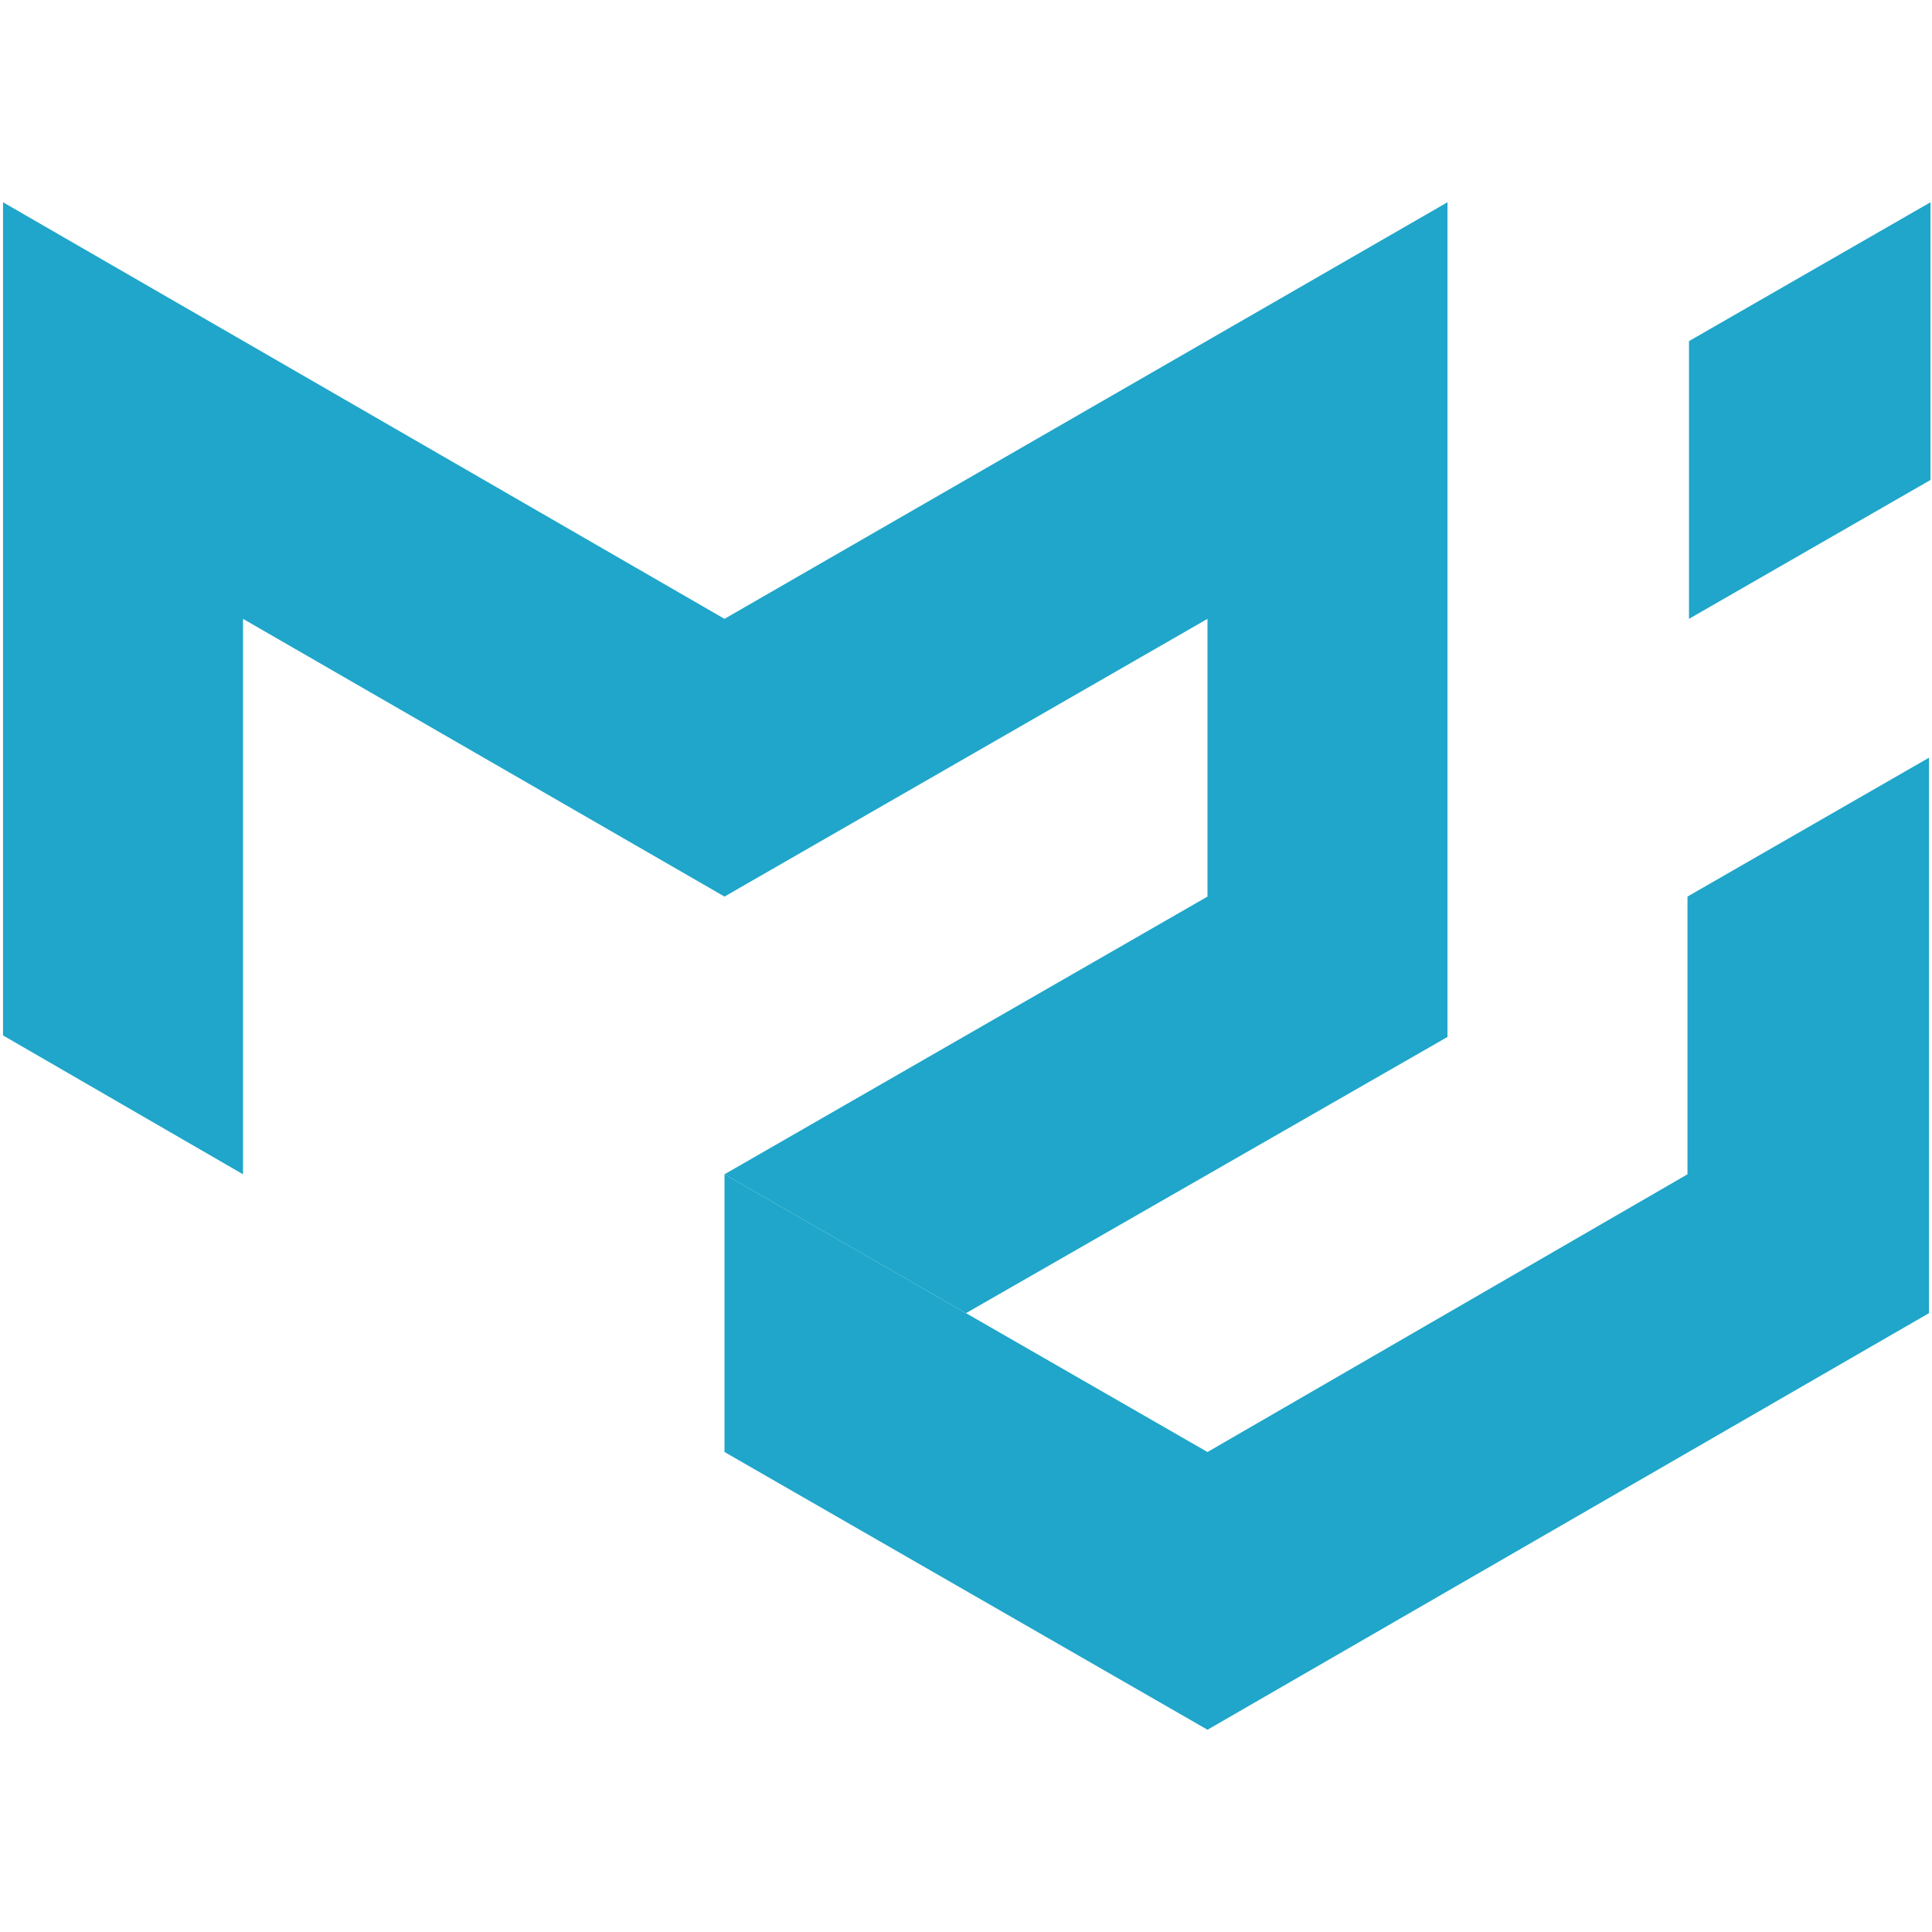
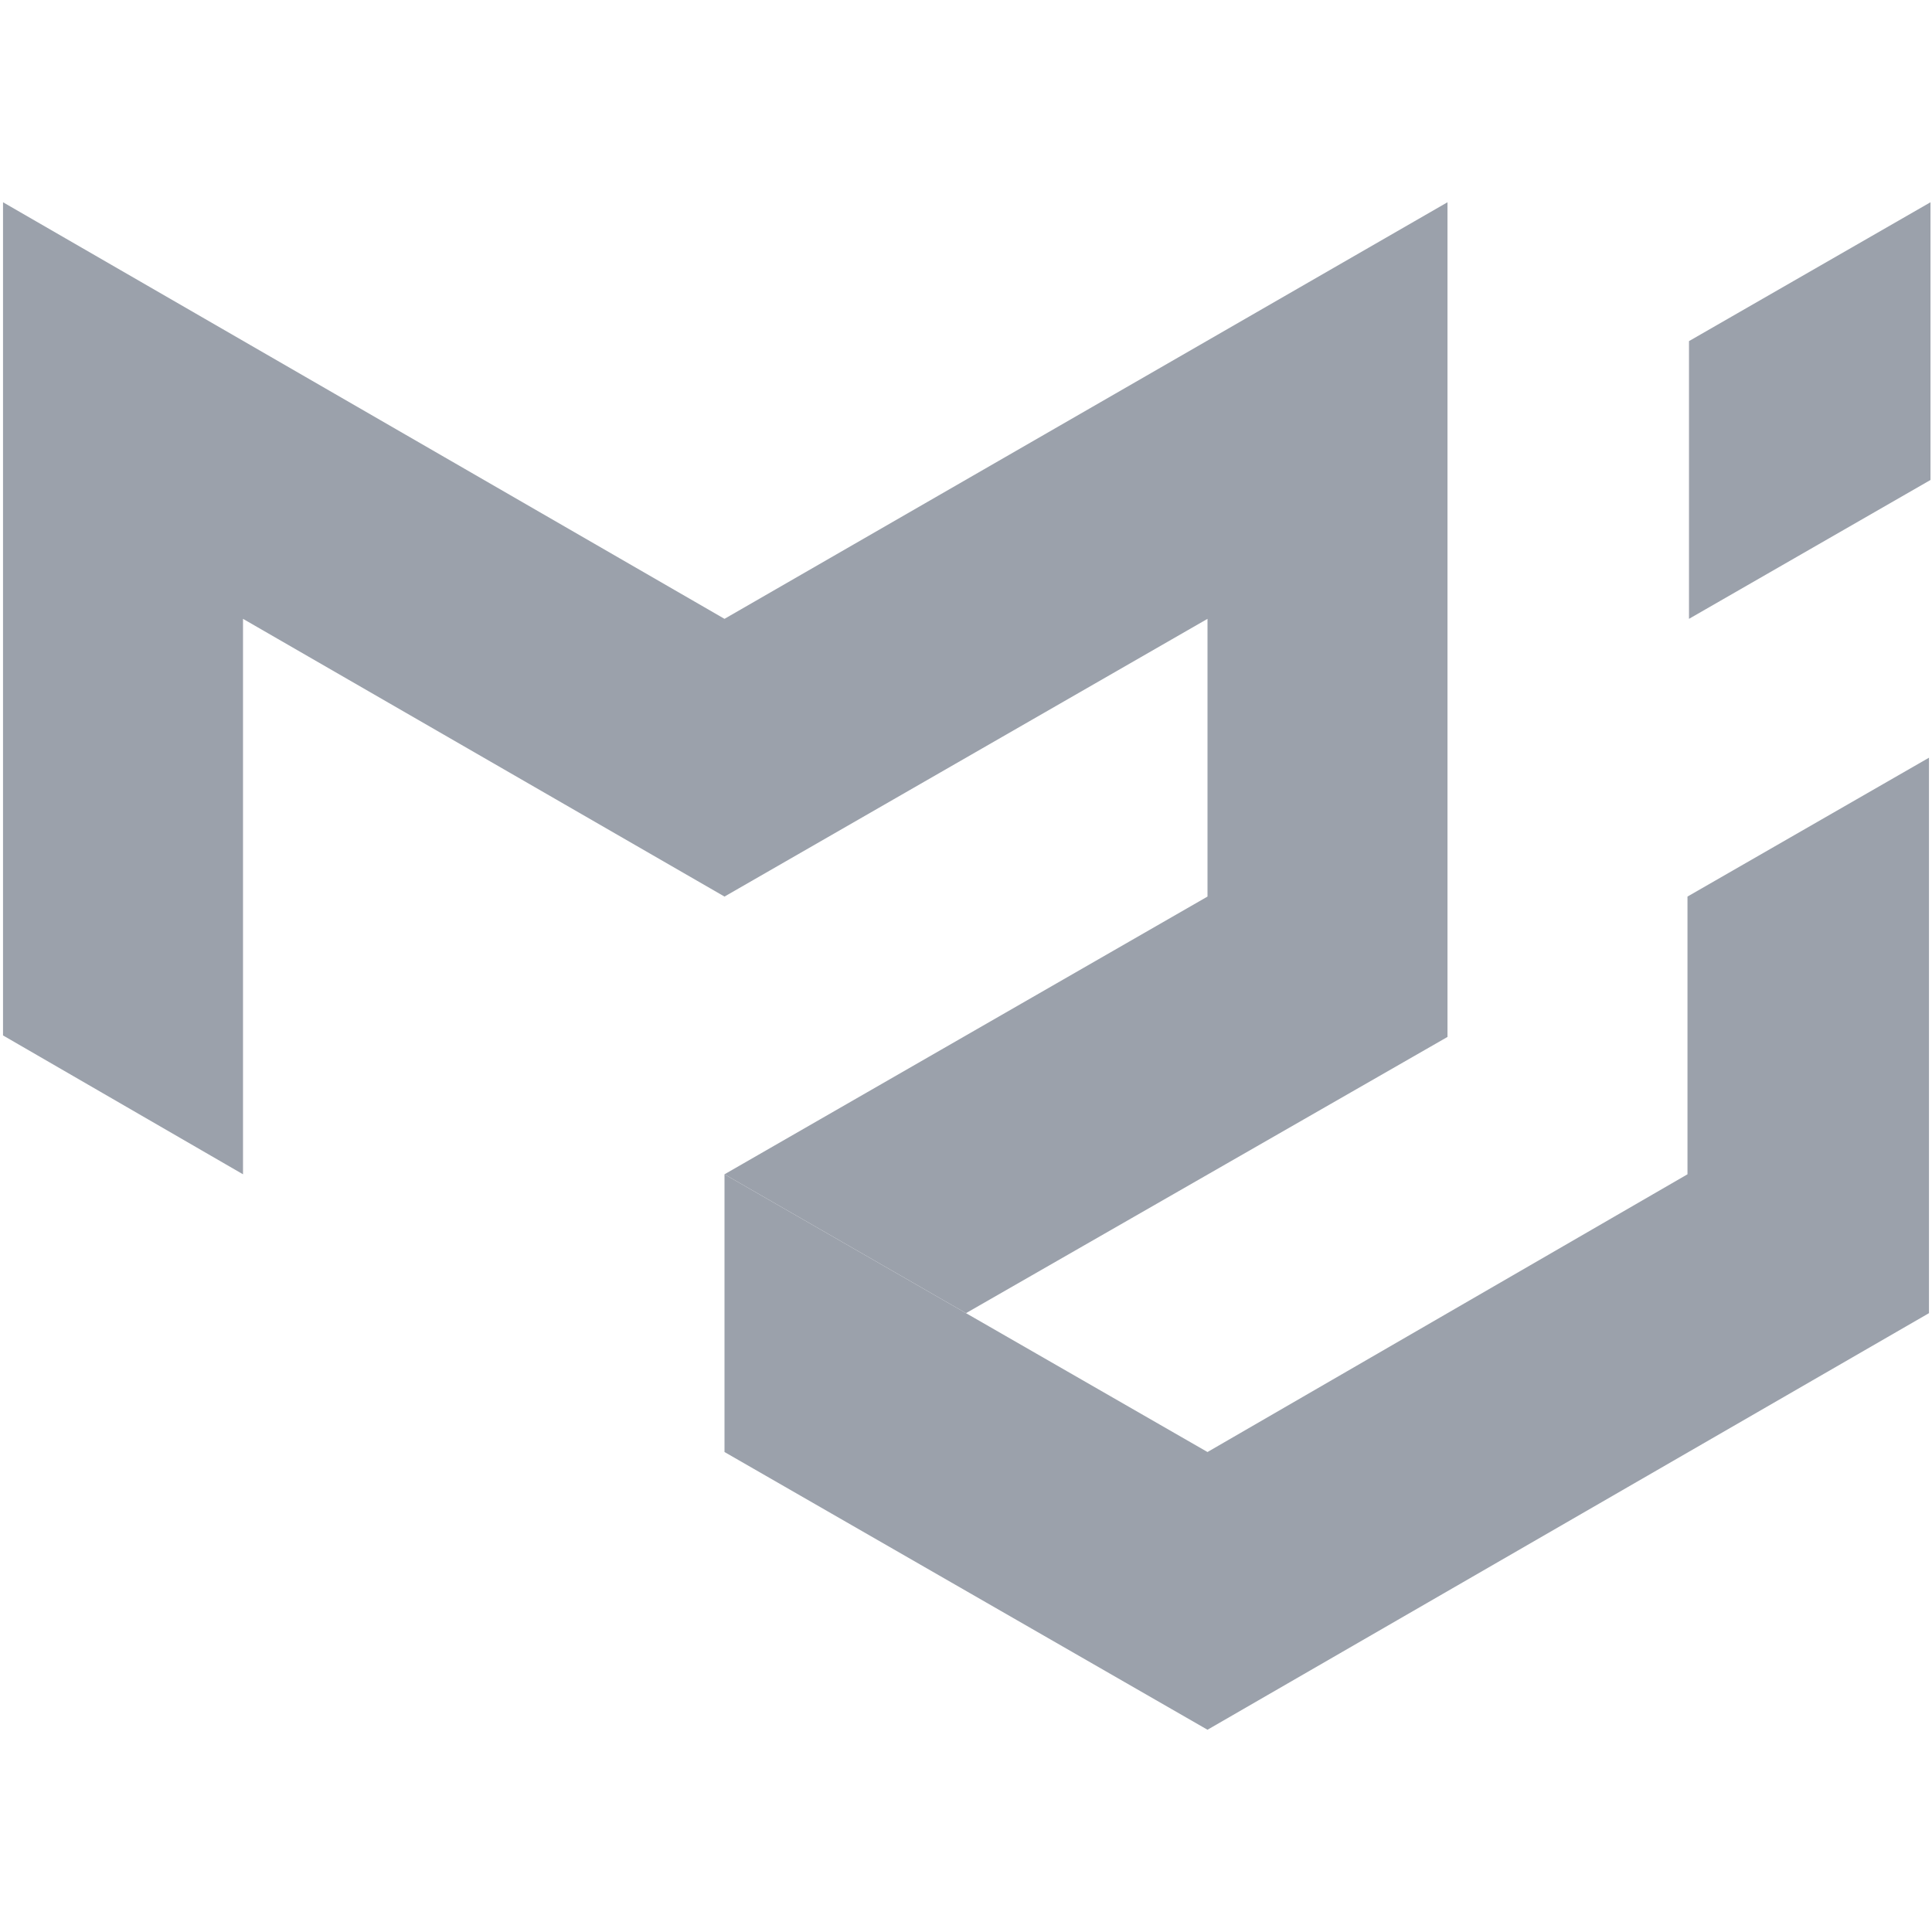
<svg xmlns="http://www.w3.org/2000/svg" viewBox="0 0 128 128">
-   <path fill="#1FA6CA" d="M.2 68.6V13.4L48 41v18.4L16.1 41v36.8L.2 68.6zM48 41l47.9-27.6v55.3L64 87l-16-9.2 32-18.4V41L48 59.4V41z" />
-   <path fill="#1FA6CA" d="M48 77.8v18.4l32 18.4V96.2L48 77.8zM80 114.6L127.8 87V50.2l-16 9.2v18.4L80 96.2v18.4zM111.9 41V22.6l16-9.2v18.4l-16 9.2z" />
+   <path fill="#9ba1ab" d="M.2 68.6V13.4L48 41v18.4L16.1 41v36.8L.2 68.6zM48 41l47.9-27.6v55.3L64 87l-16-9.2 32-18.4V41L48 59.4V41z" />
+   <path fill="#9ba1ab" d="M48 77.8v18.4l32 18.4V96.2L48 77.8zM80 114.6L127.8 87V50.2l-16 9.2v18.4L80 96.2v18.4zM111.9 41V22.6l16-9.2v18.4l-16 9.2z" />
</svg>
